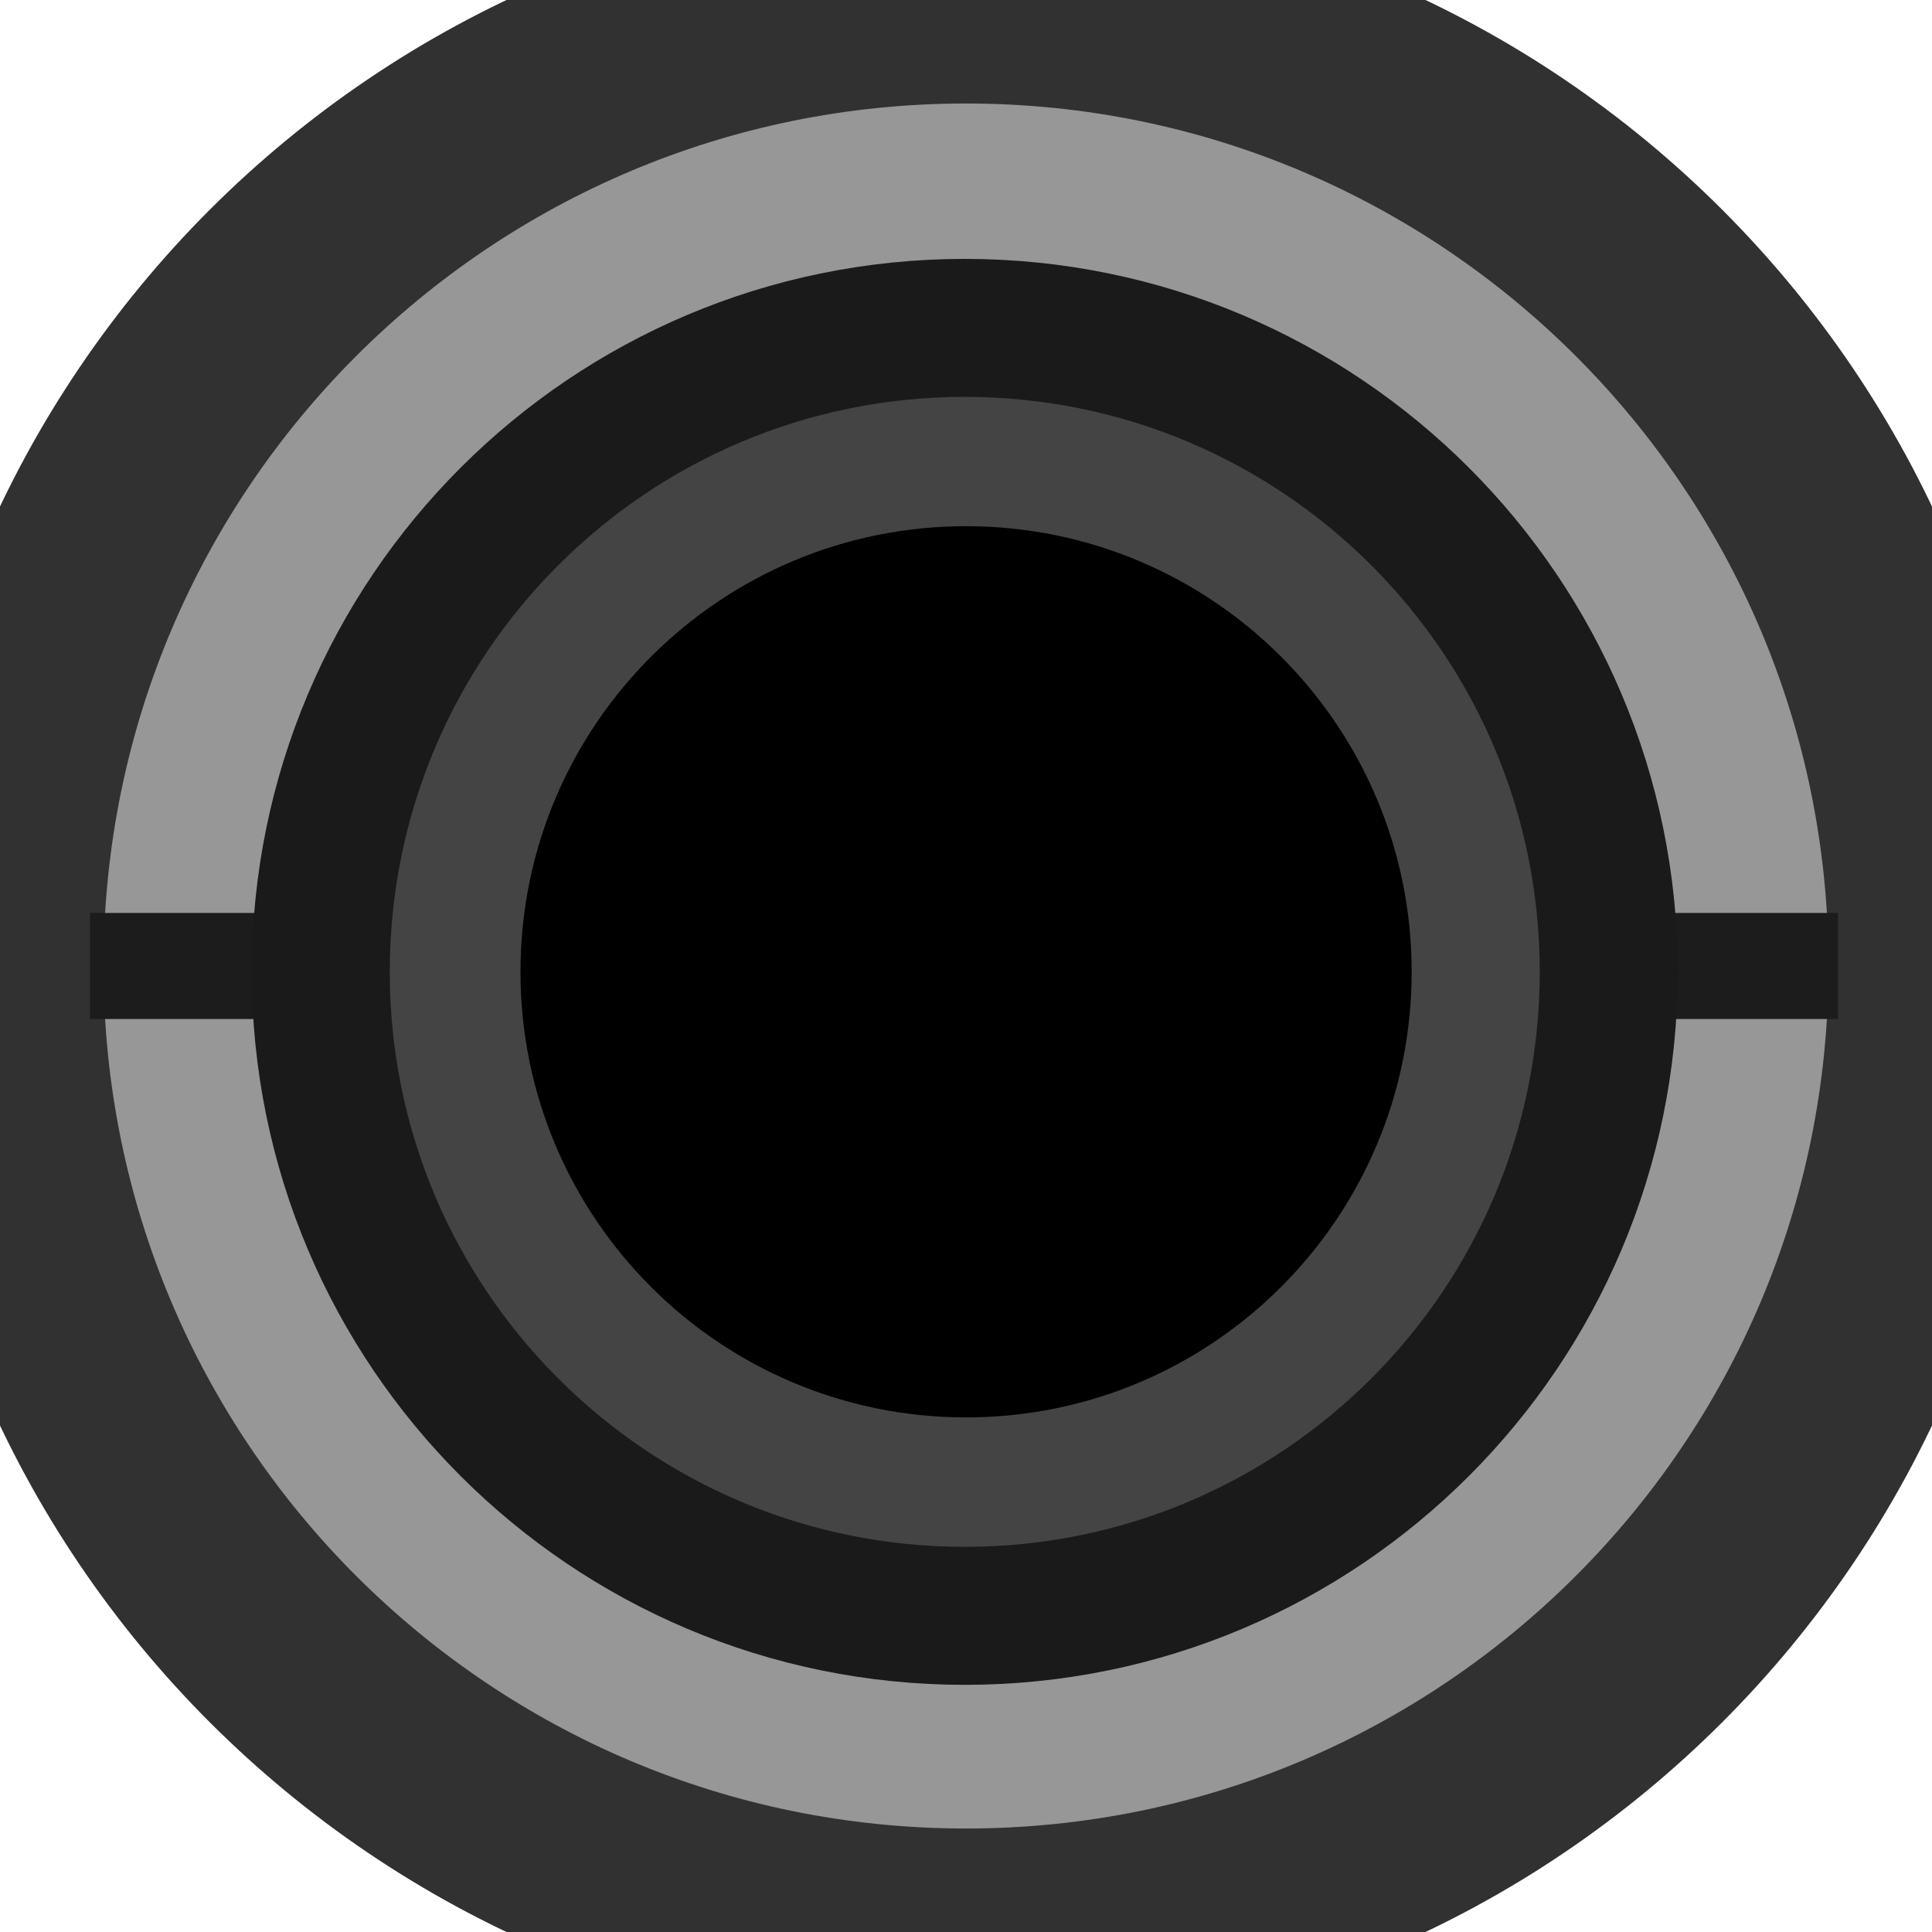
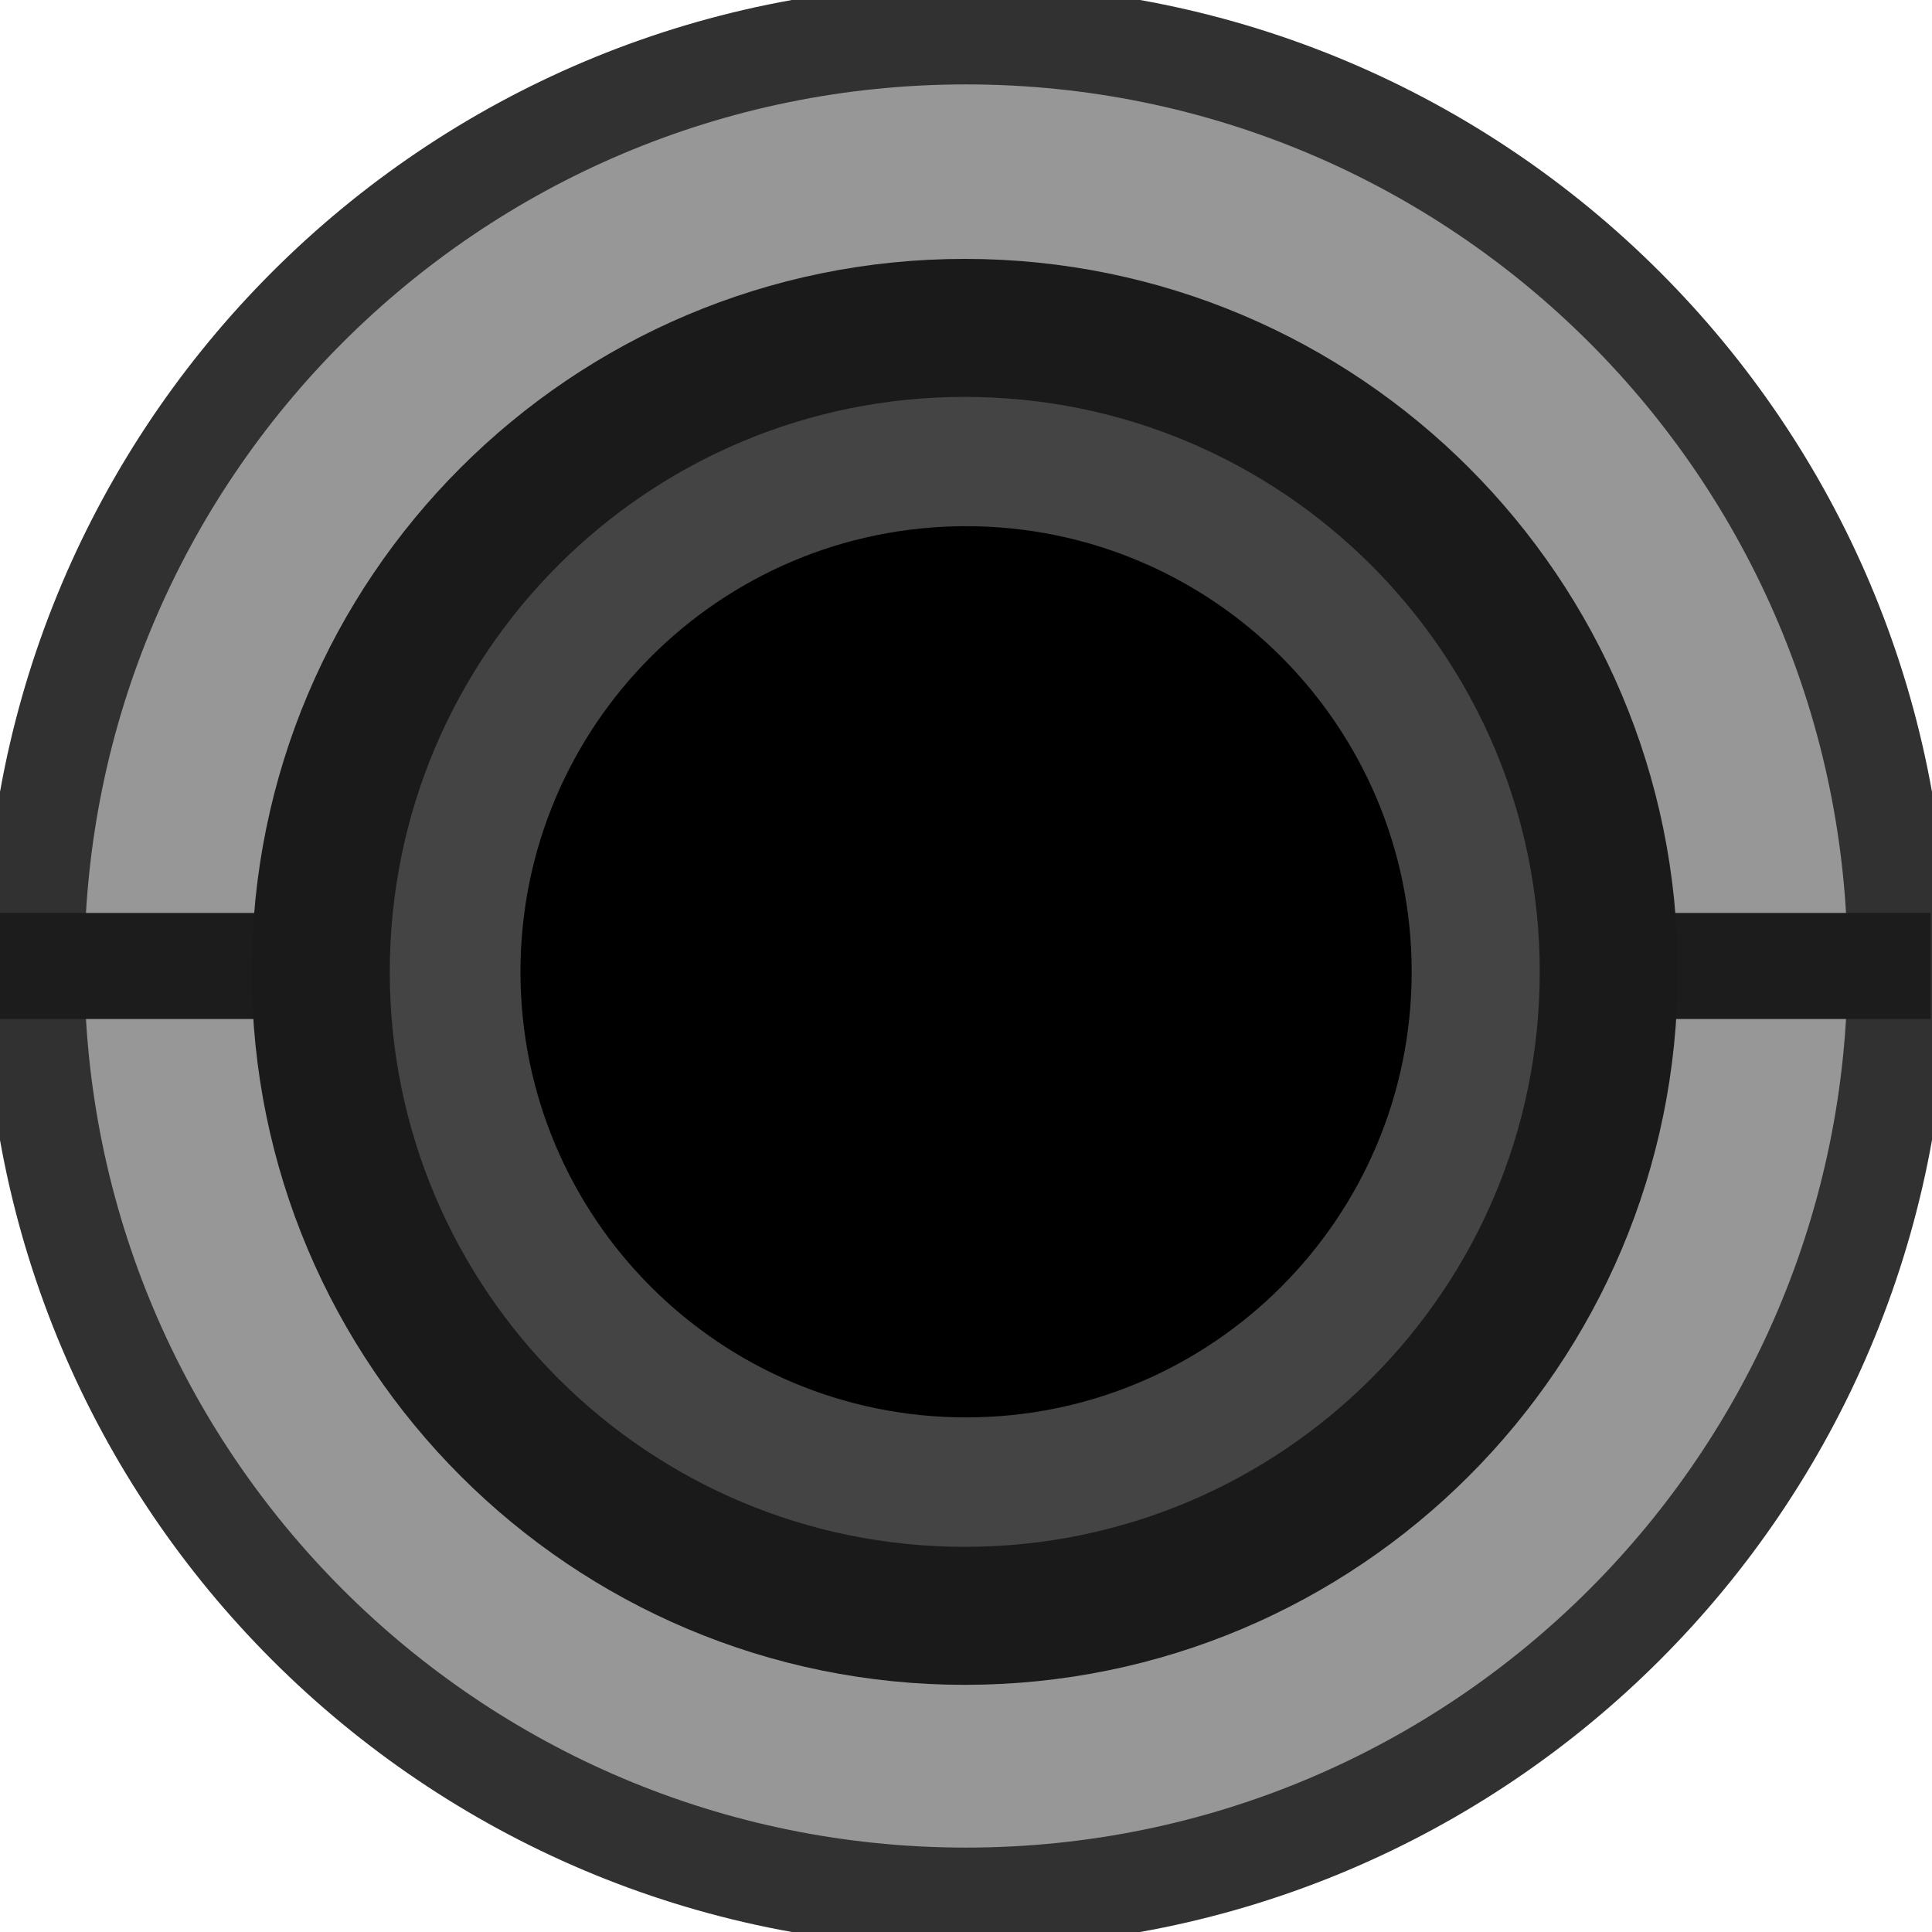
<svg xmlns="http://www.w3.org/2000/svg" width="28px" height="28px" version="1.1" xml:space="preserve" style="fill-rule:evenodd;clip-rule:evenodd;stroke-miterlimit:10;">
  <g id="IOPortB_3_">
    <g>
-       <circle cx="14" cy="14" r="14" style="fill:#979797;stroke:#313131;stroke-width:3px;" />
-       <g transform="matrix(1.14225,0,0,1,0.958098,0.0571711)">
+       <g transform="matrix(0.964286,0,0,0.964286,0.5,0.5)">
+         <circle cx="14" cy="14" r="14" style="fill:#979797;stroke:#313131;stroke-width:1.5px;" />
+       </g>
+       <g transform="matrix(1.6023,0,0,1,-0.523693,0.0571711)">
        <rect x="0.304" y="13.174" width="2.917" height="1.537" style="fill:#1c1c1c;" />
      </g>
-       <g transform="matrix(1.14225,0,0,1,22.9581,0.0571711)">
+       <g transform="matrix(1.6023,0,0,1,22.8183,0.0571711)">
        <rect x="0.304" y="13.174" width="2.917" height="1.537" style="fill:#1c1c1c;" />
      </g>
      <circle cx="13.982" cy="14.085" r="9.333" style="fill:#444;stroke:#1a1a1a;stroke-width:2px;stroke-linejoin:round;stroke-miterlimit:1.414;" />
      <circle cx="14.001" cy="14.084" r="6.458" />
    </g>
  </g>
</svg>
